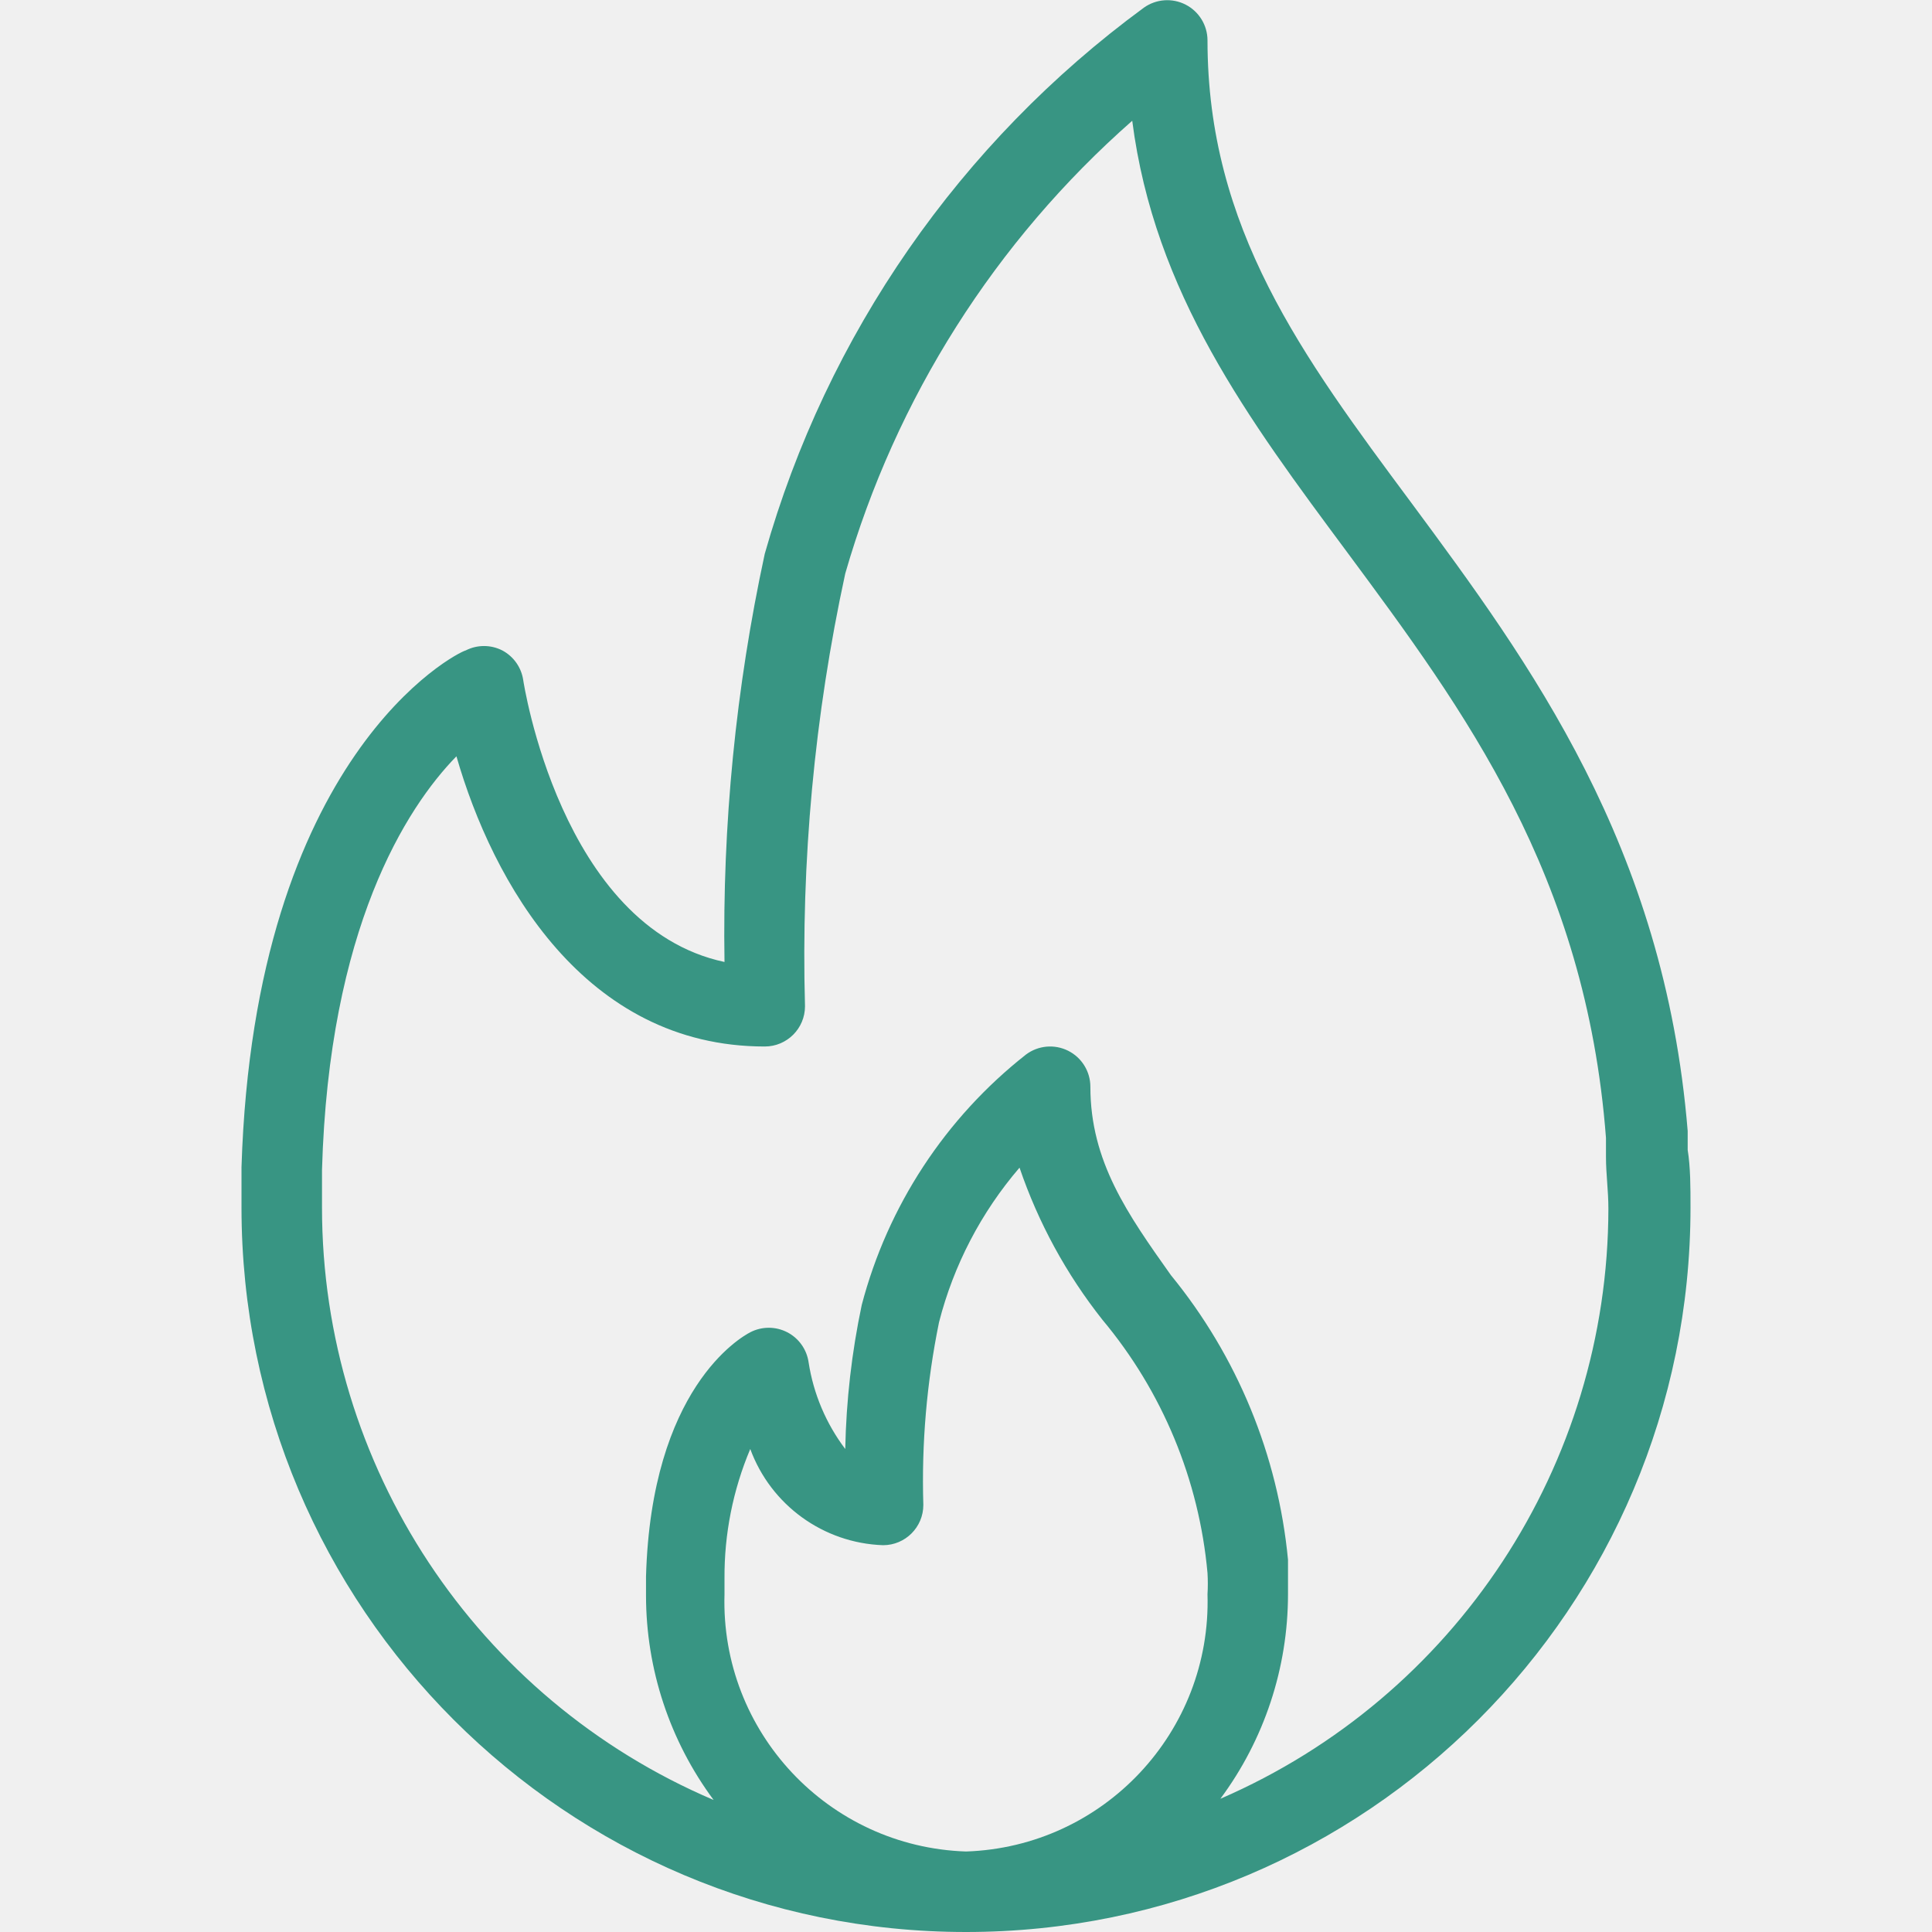
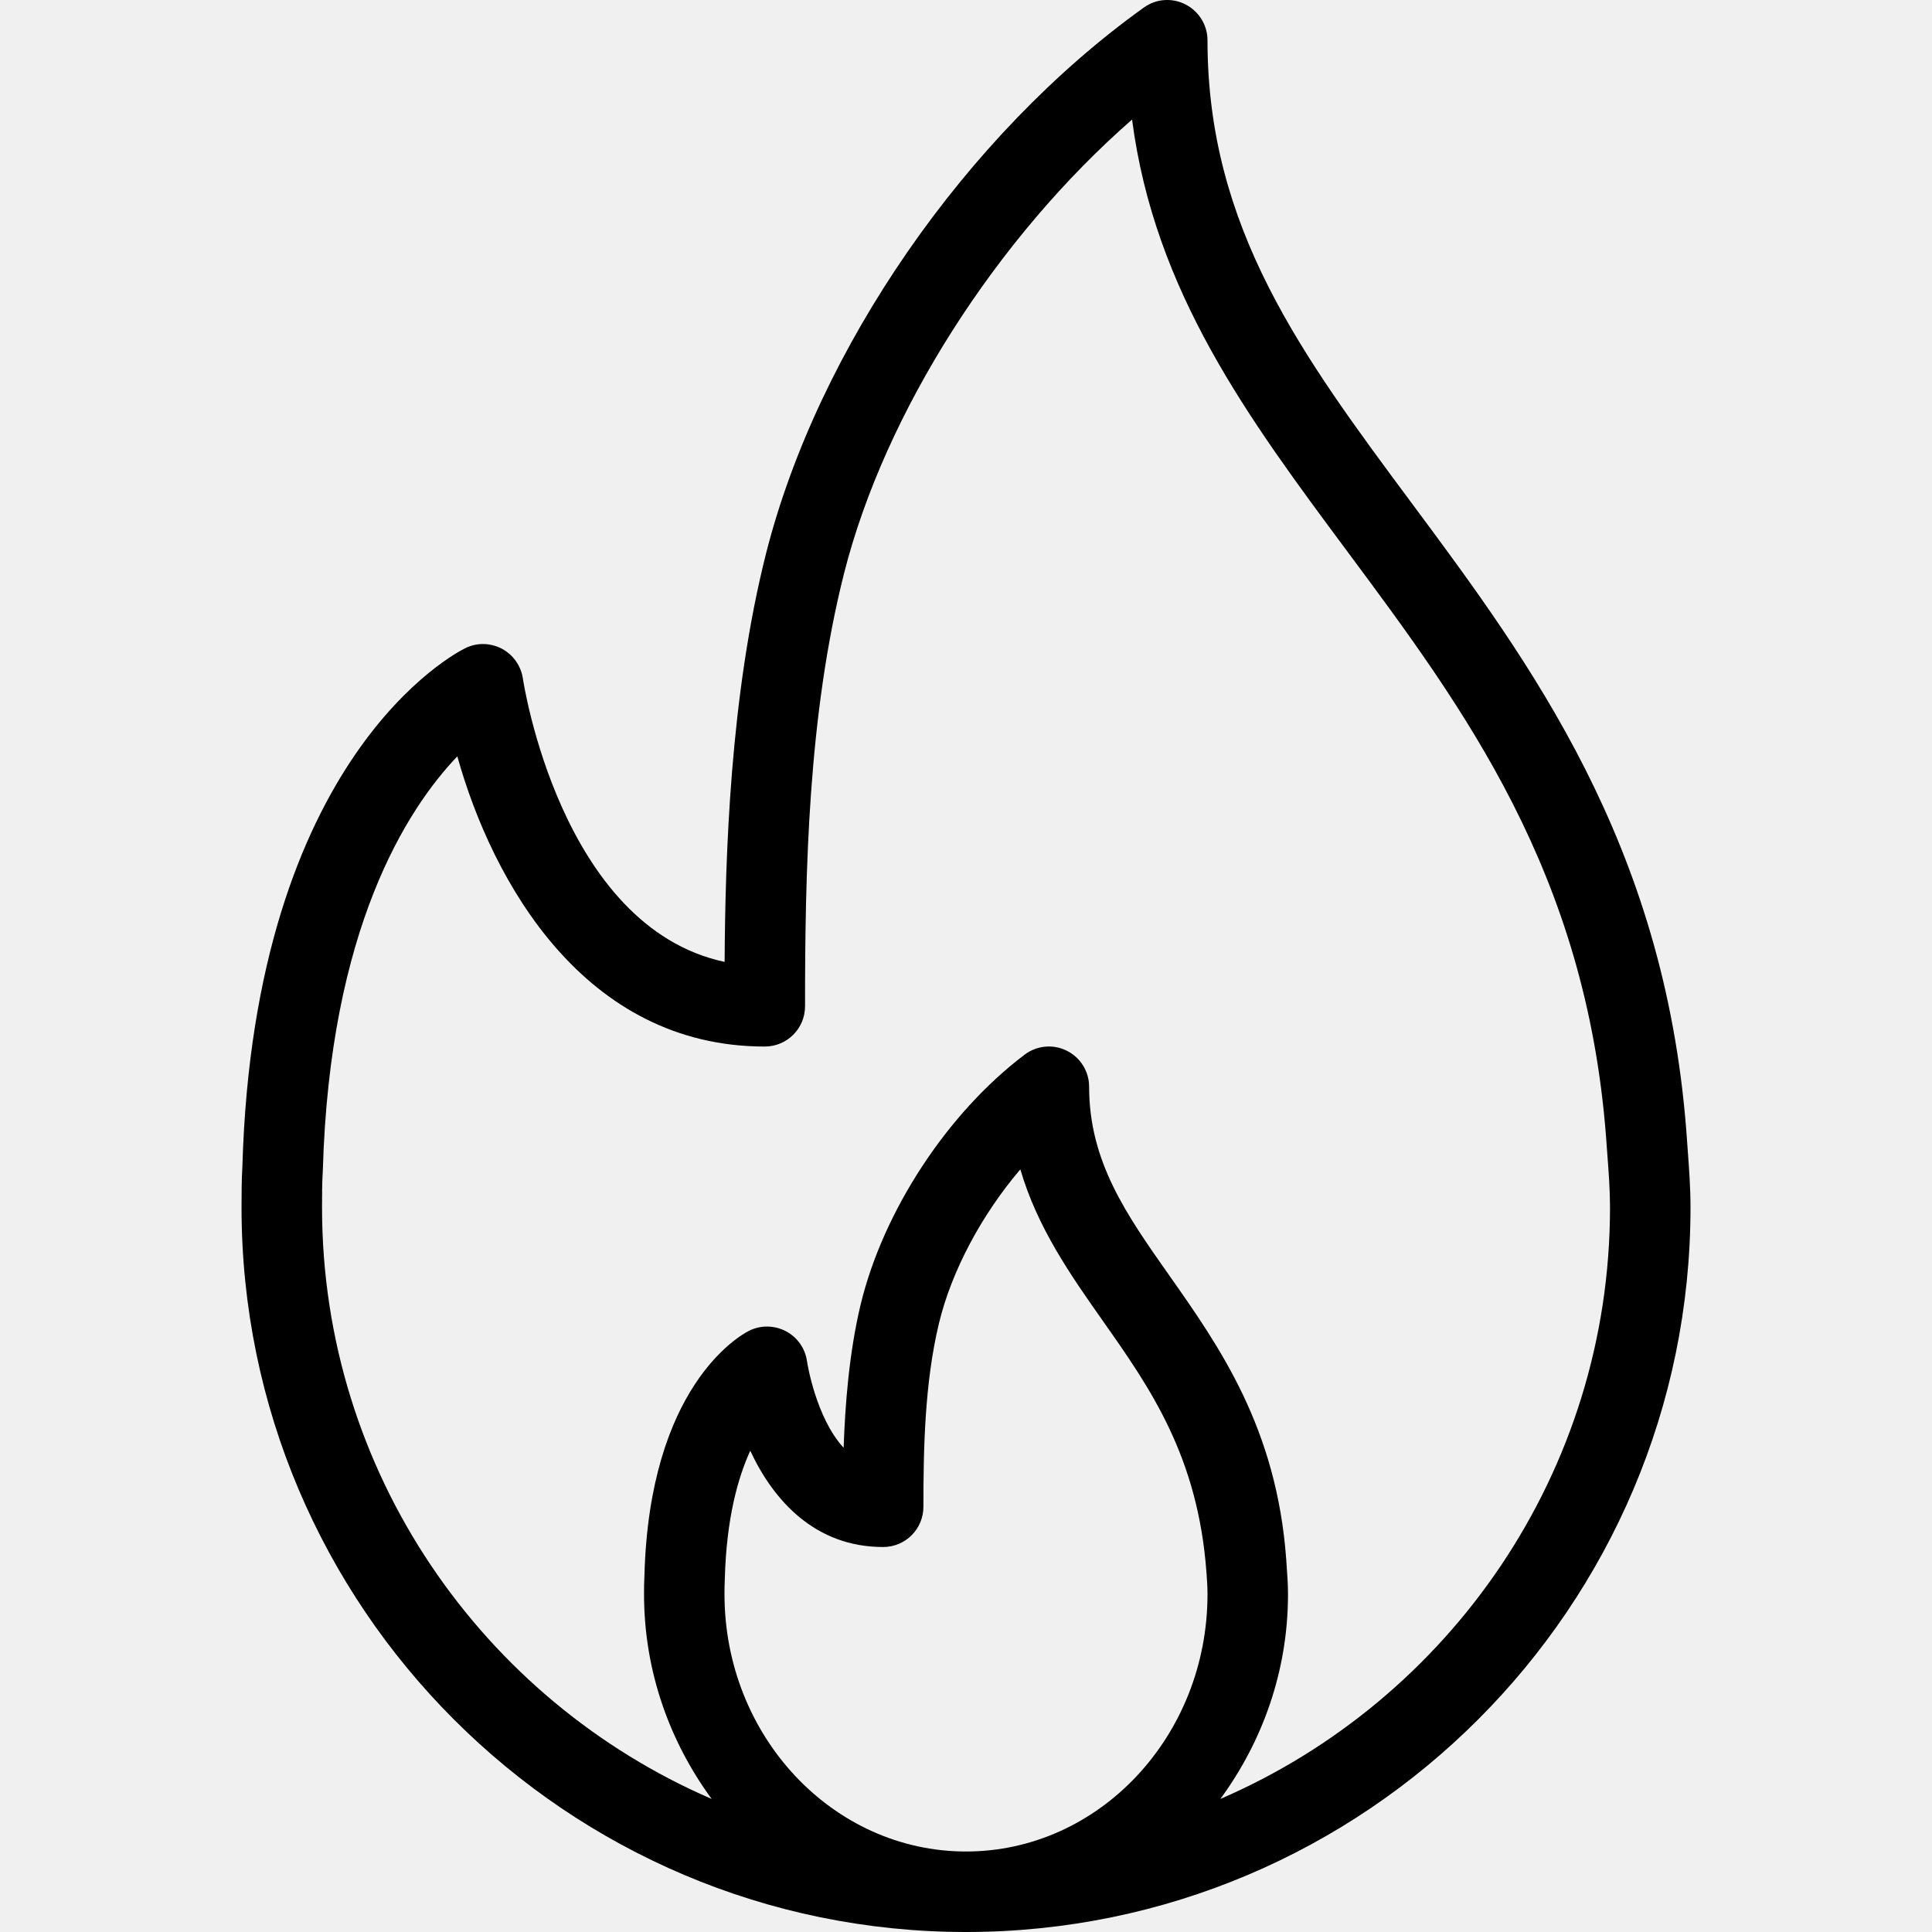
- <svg xmlns="http://www.w3.org/2000/svg" viewBox="0 0 48 48">
+ <svg xmlns="http://www.w3.org/2000/svg" width="48" height="48" viewBox="0 0 48 48" fill="none">
+   <g clip-path="url(#clip0)">
+     <path d="M41.931 28.574L41.897 28.104C41.347 20.946 38.014 16.459 35.074 12.501C32.352 8.836 30 5.671 30 1.002C30 0.627 29.79 0.284 29.457 0.112C29.123 -0.061 28.722 -0.033 28.418 0.188C24.002 3.348 20.318 8.674 19.031 13.756C18.137 17.294 18.019 21.271 18.003 23.898C13.925 23.027 13.001 16.927 12.991 16.86C12.945 16.544 12.752 16.269 12.47 16.118C12.186 15.97 11.852 15.959 11.564 16.102C11.35 16.205 6.315 18.764 6.022 28.98C6.002 29.32 6.001 29.66 6.001 30.001C6.001 39.925 14.076 48 24 48C33.925 48 42 39.925 42 30.001C42 29.503 41.965 29.038 41.931 28.574ZM24 46C20.692 46 18 43.133 18 39.609C18 39.489 18 39.367 18.008 39.219C18.048 37.733 18.331 36.718 18.64 36.043C19.22 37.289 20.258 38.435 21.942 38.435C22.495 38.435 22.942 37.988 22.942 37.435C22.942 36.011 22.971 34.369 23.326 32.886C23.641 31.571 24.395 30.173 25.35 29.052C25.775 30.507 26.603 31.685 27.412 32.834C28.569 34.479 29.765 36.179 29.975 39.078C29.988 39.25 30 39.423 30 39.609C30 43.133 27.309 46 24 46ZM30.32 44.694C31.358 43.278 32 41.528 32 39.609C32 39.373 31.985 39.155 31.956 38.745C31.719 35.481 30.3 33.463 29.047 31.683C27.98 30.168 27.059 28.858 27.059 27.001C27.059 26.621 26.844 26.274 26.504 26.105C26.166 25.935 25.758 25.974 25.456 26.203C23.538 27.652 21.939 30.091 21.38 32.421C21.095 33.615 20.996 34.907 20.96 35.969C20.267 35.223 20.052 33.84 20.05 33.822C20.006 33.501 19.808 33.22 19.52 33.071C19.234 32.923 18.891 32.919 18.603 33.067C18.351 33.196 16.137 34.465 16.011 39.135C16.002 39.293 16.001 39.452 16.001 39.609C16.001 41.528 16.643 43.278 17.681 44.694C11.994 42.238 8.001 36.579 8.001 30.001C8.001 29.701 8 29.402 8.021 29.069C8.192 23.075 10.11 20.103 11.362 18.791C12.235 21.916 14.522 26.001 19.001 26.001C19.553 26.001 20.001 25.554 20.001 25.001C20.001 21.654 20.076 17.787 20.97 14.246C21.986 10.235 24.768 5.903 28.126 2.97C28.684 7.254 31.017 10.394 33.469 13.694C36.384 17.617 39.398 21.675 39.902 28.245L39.937 28.723C39.968 29.139 40 29.555 40 30.001C40 36.578 36.007 42.238 30.32 44.694Z" fill="currentColor" />
+   </g>
  <defs>
-     <style>.cls-1{fill:none;}.cls-2{clip-path:url(#clip-path);}.cls-3{fill:#389583;}</style>
-     <clipPath id="clip-path">
-       <rect class="cls-1" width="48" height="48" />
+     <clipPath id="clip0">
+       <rect width="48" height="48" fill="white" />
    </clipPath>
  </defs>
-   <g id="Layer_2" data-name="Layer 2">
-     <g class="cls-2">
-       <path class="cls-3" d="M41.93,28.57l0-.47C41.35,21,38,16.46,35.07,12.5,32.35,8.84,30,5.67,30,1A1,1,0,0,0,28.42.19,25.41,25.41,0,0,0,19,13.76,44.62,44.62,0,0,0,18,23.9c-4.08-.87-5-7-5-7a1,1,0,0,0-.52-.74,1,1,0,0,0-.91,0C11.35,16.21,6.32,18.76,6,29c0,.34,0,.68,0,1a18,18,0,0,0,36,0C42,29.5,42,29,41.93,28.57ZM24,46a6.21,6.21,0,0,1-6-6.39c0-.12,0-.24,0-.39A8.14,8.14,0,0,1,18.64,36a3.65,3.65,0,0,0,3.3,2.39,1,1,0,0,0,1-1,19.64,19.64,0,0,1,.39-4.54,9.51,9.51,0,0,1,2-3.84,12.68,12.68,0,0,0,2.06,3.78A11.41,11.41,0,0,1,30,39.08a4.45,4.45,0,0,1,0,.53A6.21,6.21,0,0,1,24,46Zm6.32-1.31A8.53,8.53,0,0,0,32,39.61c0-.24,0-.46,0-.86a13.14,13.14,0,0,0-2.91-7.07c-1.07-1.51-2-2.82-2-4.68a1,1,0,0,0-1.6-.8,11.69,11.69,0,0,0-4.08,6.22A19.12,19.12,0,0,0,21,36a4.78,4.78,0,0,1-.91-2.15,1,1,0,0,0-.53-.75,1,1,0,0,0-.92,0c-.25.13-2.46,1.4-2.59,6.07,0,.15,0,.31,0,.47a8.53,8.53,0,0,0,1.68,5.08A16,16,0,0,1,8,30c0-.3,0-.6,0-.93.17-6,2.09-9,3.34-10.28C12.24,21.92,14.52,26,19,26a1,1,0,0,0,1-1,44.82,44.82,0,0,1,1-10.75A23.72,23.72,0,0,1,28.13,3c.55,4.28,2.89,7.42,5.34,10.72,2.91,3.93,5.93,8,6.43,14.55l0,.48c0,.42.06.83.06,1.28A16,16,0,0,1,30.32,44.69Z" />
-     </g>
-   </g>
</svg>
